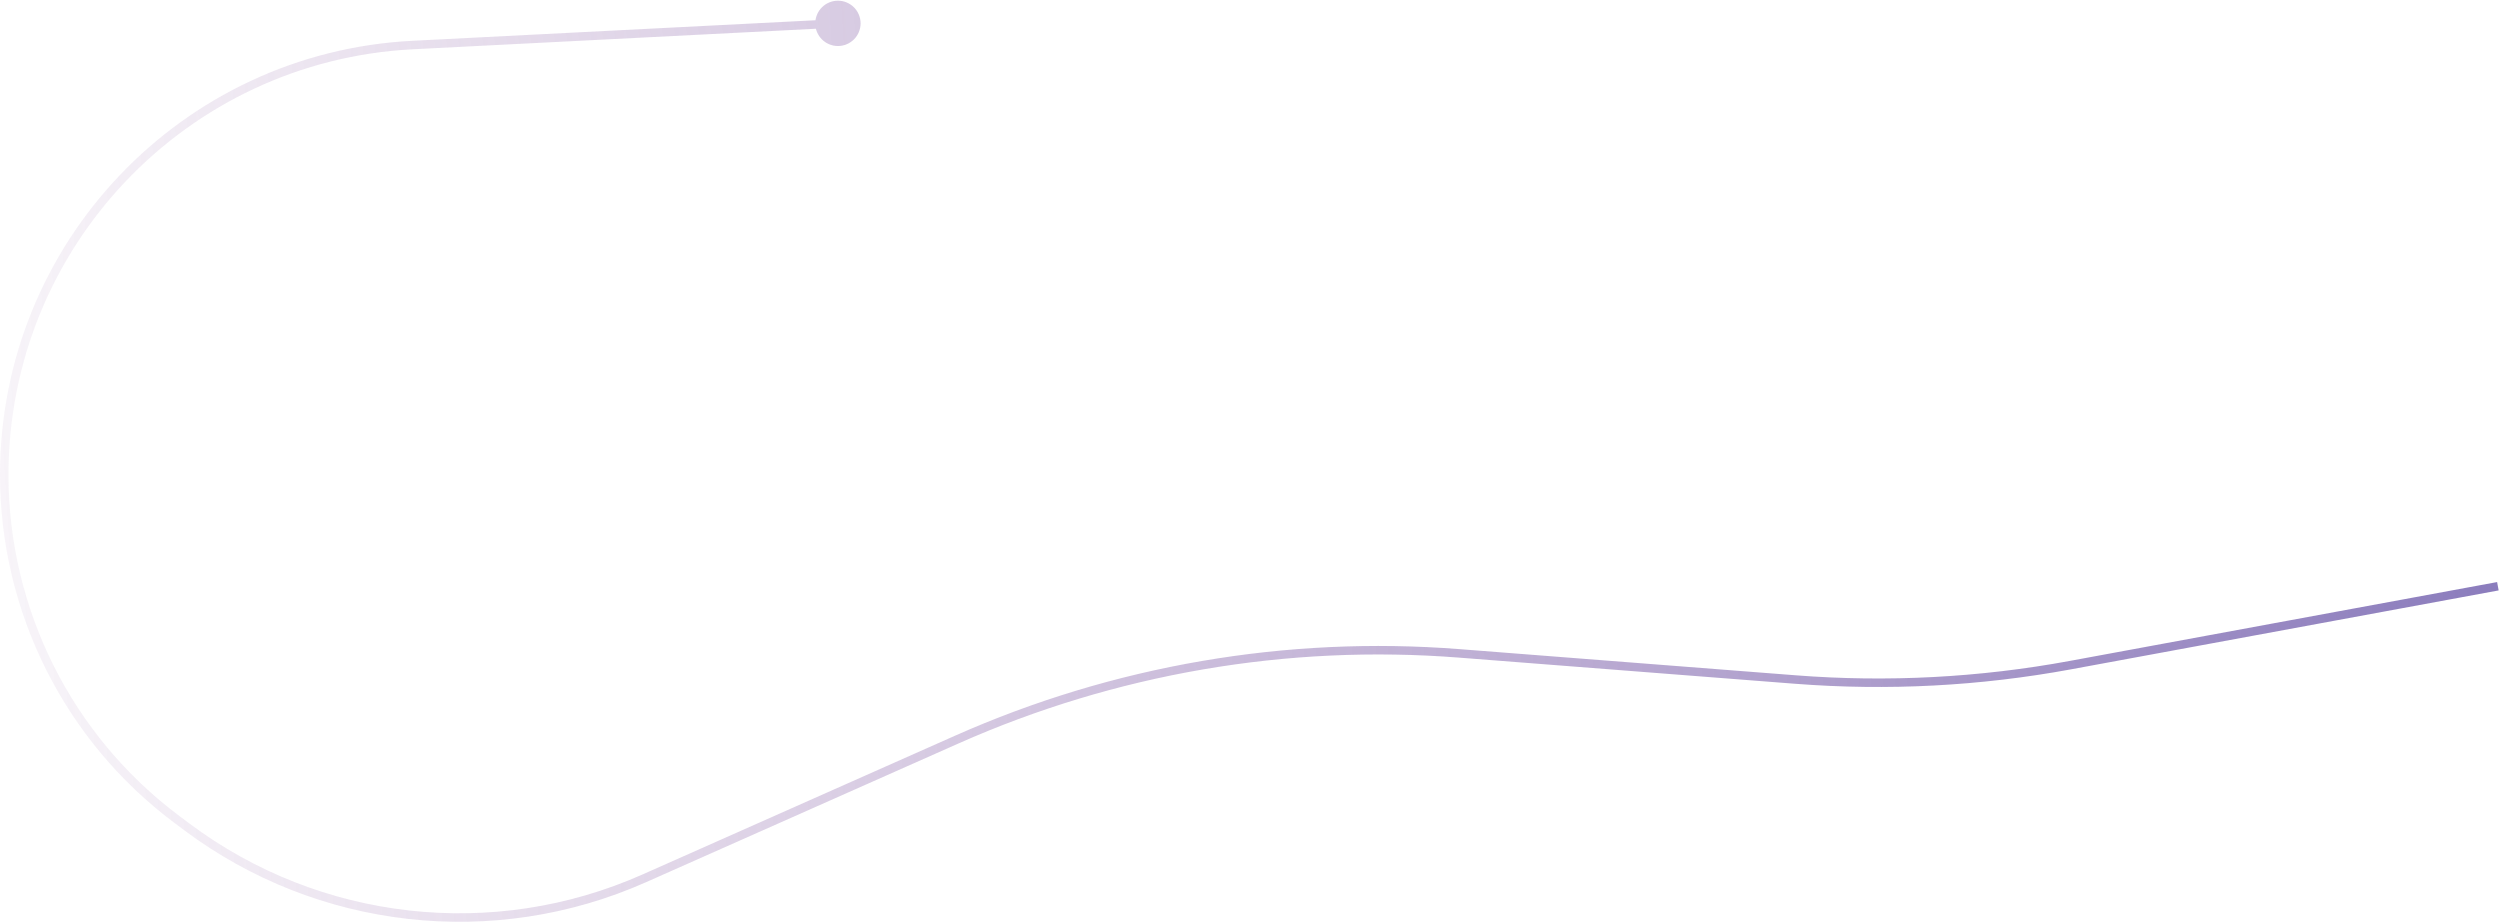
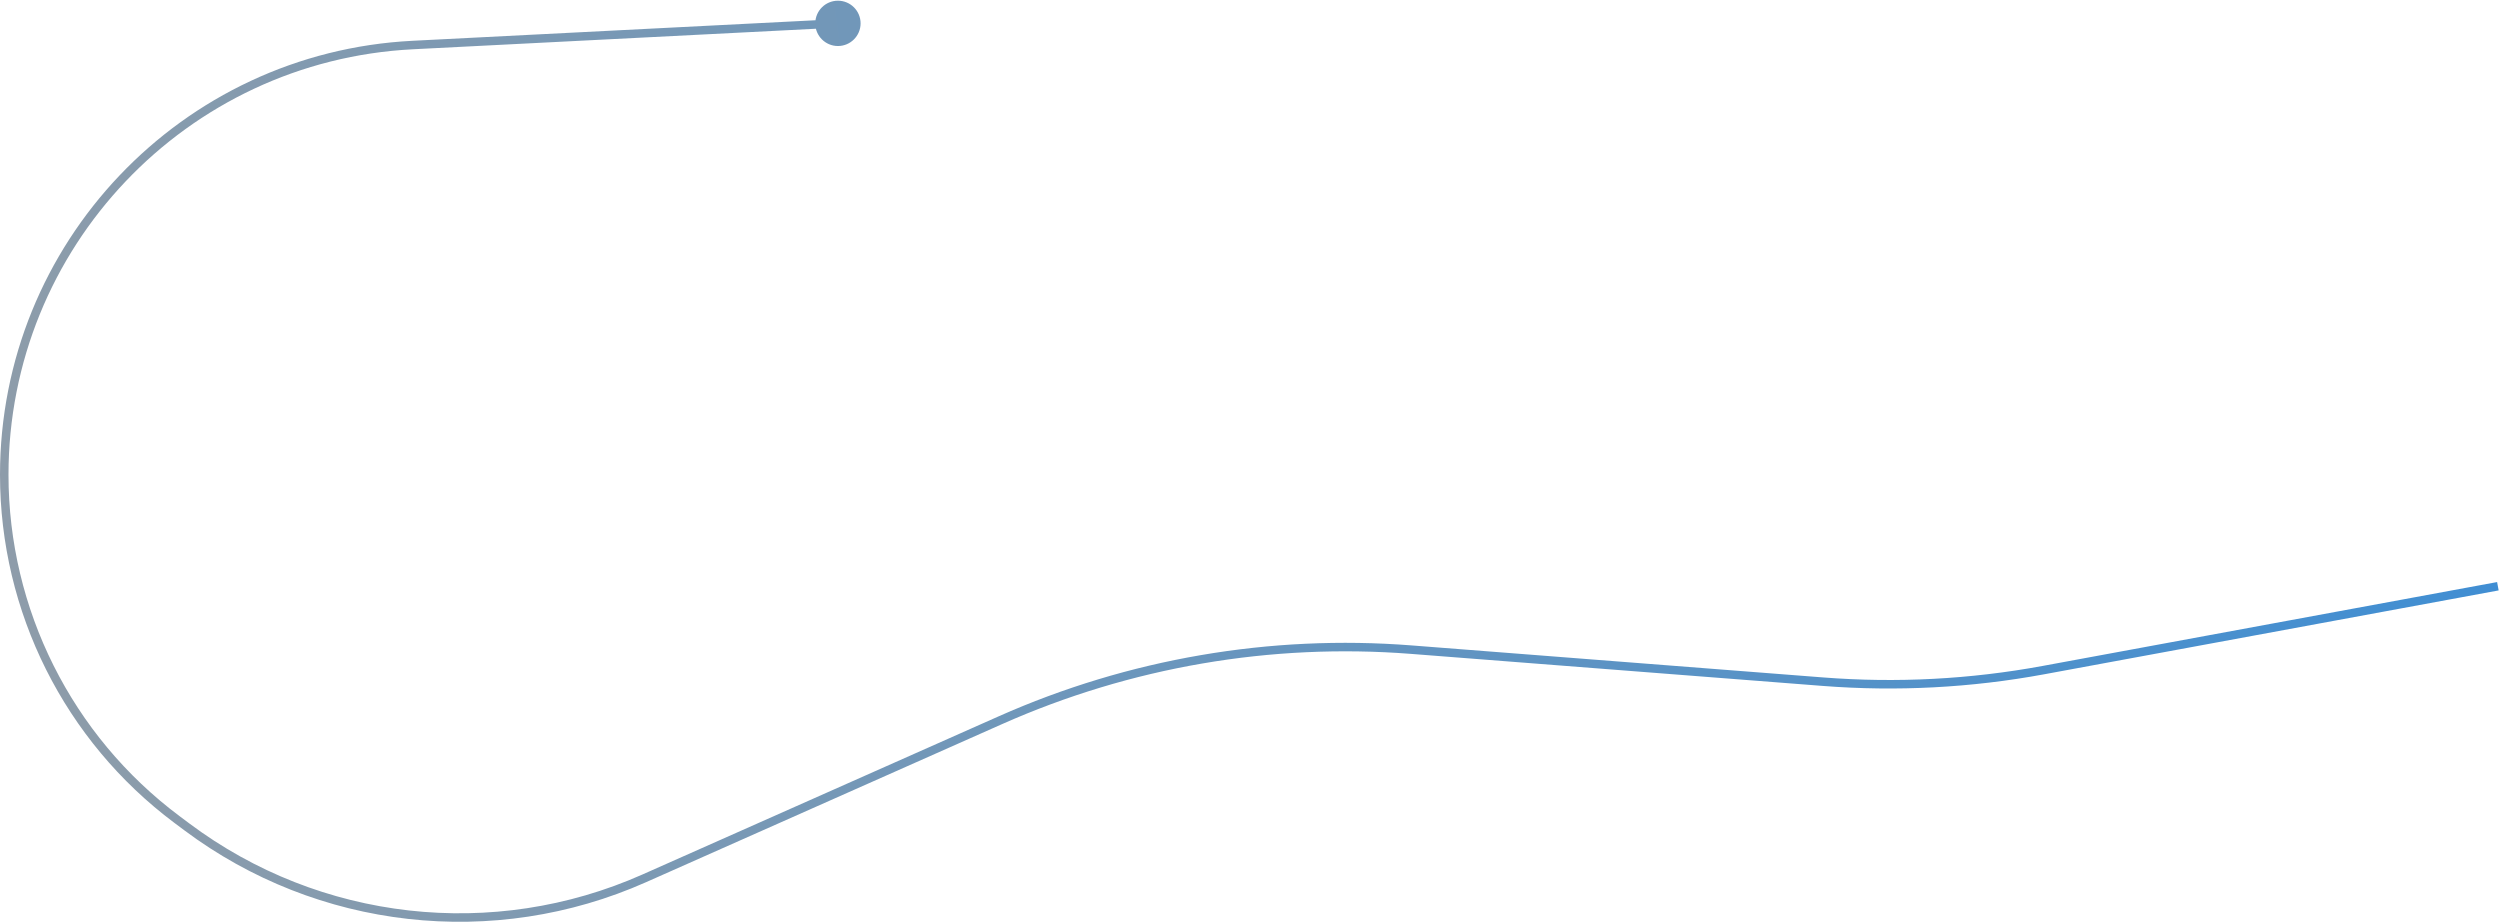
<svg xmlns="http://www.w3.org/2000/svg" width="1177" height="434" viewBox="0 0 1177 434" fill="none">
-   <path d="M383.833 11C383.833 16.891 388.609 21.667 394.5 21.667C400.391 21.667 405.167 16.891 405.167 11C405.167 5.109 400.391 0.333 394.5 0.333C388.609 0.333 383.833 5.109 383.833 11ZM974.822 313.129L974.459 311.162L974.822 313.129ZM845.289 319.926L845.133 321.92L845.289 319.926ZM1175.64 274.033L974.459 311.162L975.185 315.096L1176.36 277.967L1175.64 274.033ZM845.444 317.932L686.997 305.603L686.687 309.591L845.133 321.92L845.444 317.932ZM449.618 346.375L302.459 411.714L304.082 415.37L451.241 350.031L449.618 346.375ZM89.141 387.683L84.446 384.171L82.05 387.374L86.745 390.886L89.141 387.683ZM194.39 23.199L394.602 12.997L394.398 9.003L194.186 19.204L194.39 23.199ZM4 223.538C4 116.718 87.709 28.635 194.39 23.199L194.186 19.204C85.378 24.749 0 114.588 0 223.538H4ZM84.446 384.171C33.813 346.298 4 286.768 4 223.538H0C0 288.029 30.407 348.746 82.05 387.374L84.446 384.171ZM302.459 411.714C232.243 442.89 150.662 433.7 89.141 387.683L86.745 390.886C149.425 437.77 232.543 447.133 304.082 415.37L302.459 411.714ZM686.997 305.603C605.713 299.279 524.133 313.291 449.618 346.375L451.241 350.031C525.149 317.216 606.065 303.318 686.687 309.591L686.997 305.603ZM974.459 311.162C931.93 319.011 888.56 321.287 845.444 317.932L845.133 321.92C888.596 325.302 932.315 323.008 975.185 315.096L974.459 311.162Z" fill="url(#paint0_linear_1118_30)" />
+   <path d="M383.833 11C383.833 16.891 388.609 21.667 394.5 21.667C400.391 21.667 405.167 16.891 405.167 11C405.167 5.109 400.391 0.333 394.5 0.333C388.609 0.333 383.833 5.109 383.833 11ZM961.958 315.503L961.595 313.536L961.958 315.503ZM1175.64 274.033L961.595 313.536L962.321 317.47L1176.36 277.967L1175.64 274.033ZM858.486 318.947L664.53 303.855L664.22 307.843L858.176 322.935L858.486 318.947ZM470.214 337.231L302.459 411.714L304.082 415.37L471.837 340.887L470.214 337.231ZM89.141 387.683L84.446 384.171L82.05 387.374L86.745 390.886L89.141 387.683ZM194.39 23.199L394.602 12.997L394.398 9.003L194.186 19.204L194.39 23.199ZM4 223.538C4 116.718 87.709 28.635 194.39 23.199L194.186 19.204C85.378 24.749 0 114.588 0 223.538H4ZM84.446 384.171C33.813 346.298 4 286.768 4 223.538H0C0 288.029 30.407 348.746 82.05 387.374L84.446 384.171ZM302.459 411.714C232.243 442.89 150.662 433.7 89.141 387.683L86.745 390.886C149.425 437.77 232.543 447.133 304.082 415.37L302.459 411.714ZM664.53 303.855C597.992 298.678 531.211 310.148 470.214 337.231L471.837 340.887C532.227 314.073 598.344 302.717 664.22 307.843L664.53 303.855ZM961.595 313.536C927.606 319.809 892.945 321.628 858.486 318.947L858.176 322.935C892.981 325.643 927.99 323.806 962.321 317.47L961.595 313.536Z" fill="url(#paint0_linear_1363_2227)" />
  <defs>
-     <linearGradient id="paint0_linear_1118_30" x1="1260.9" y1="33.607" x2="-149.965" y2="123.754" gradientUnits="userSpaceOnUse">
-       <stop stop-color="#7A6CB5" stop-opacity="0.96" />
-       <stop offset="0.979" stop-color="#A376AF" stop-opacity="0" />
+     <linearGradient id="paint0_linear_1363_2227" x1="1675.92" y1="147.525" x2="-169.616" y2="412.723" gradientUnits="userSpaceOnUse">
+       <stop stop-color="#1E88E5" />
+       <stop offset="0.979" stop-color="#989EA4" />
    </linearGradient>
  </defs>
</svg>
